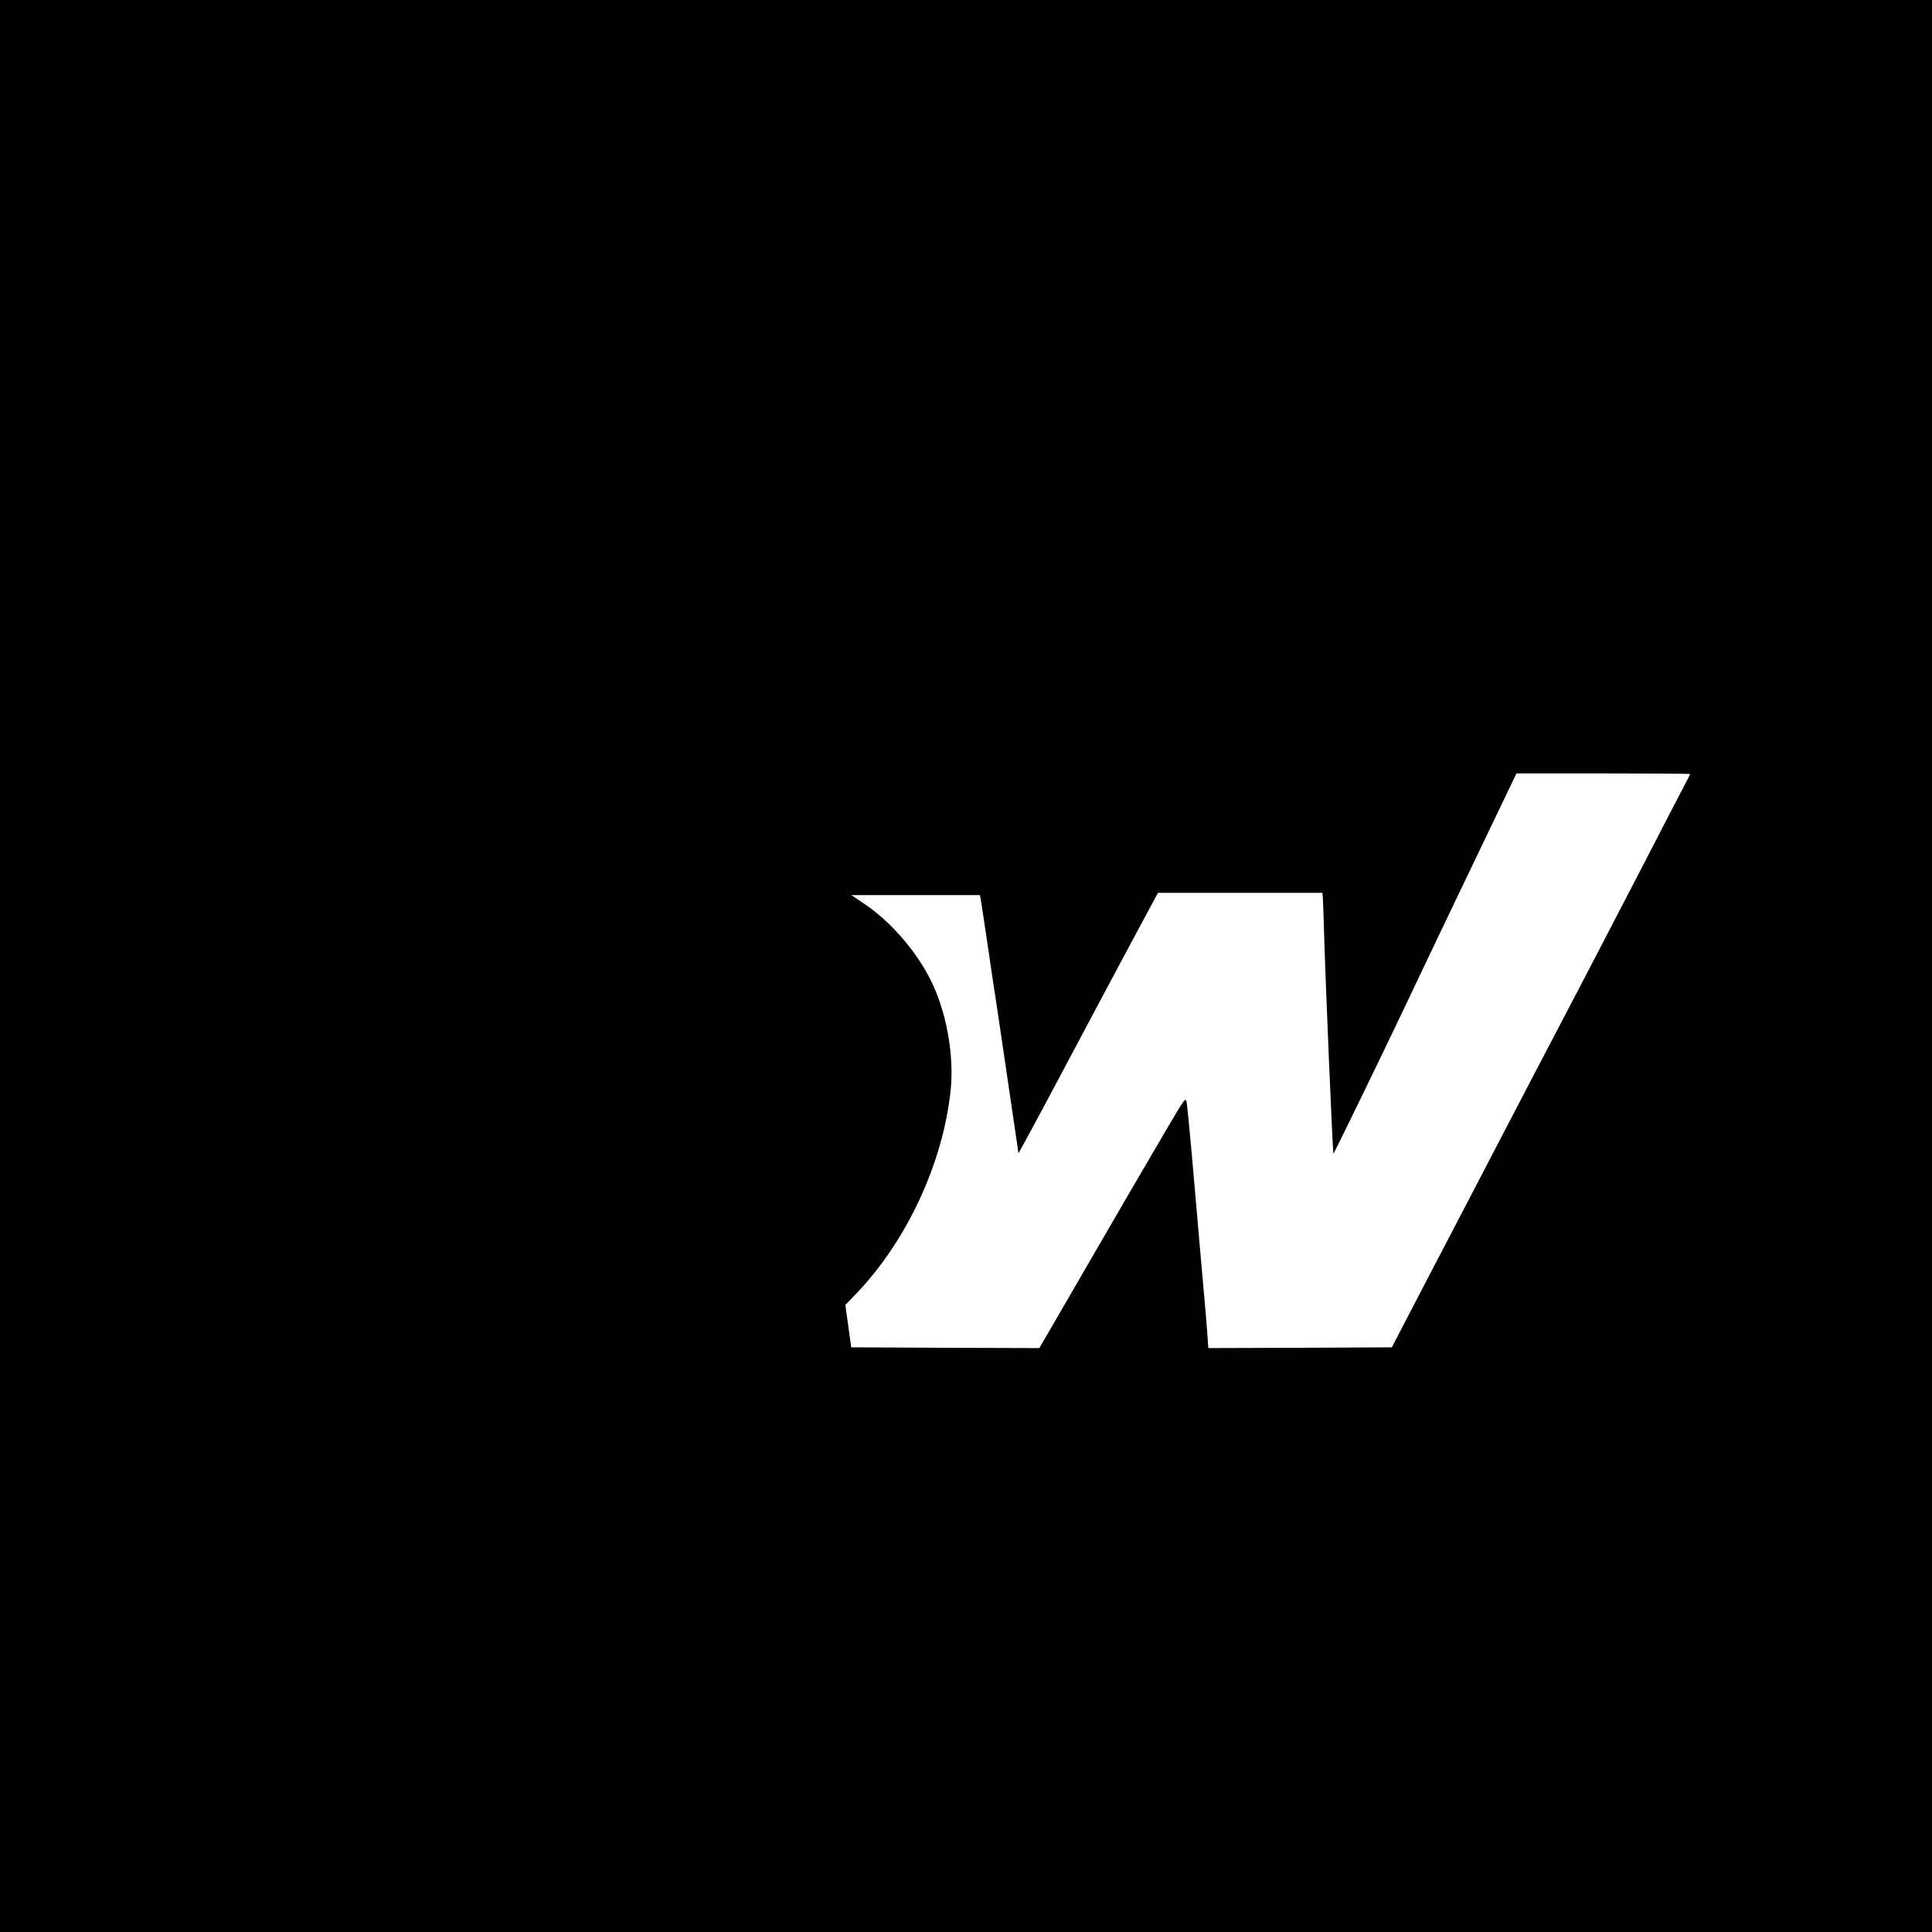
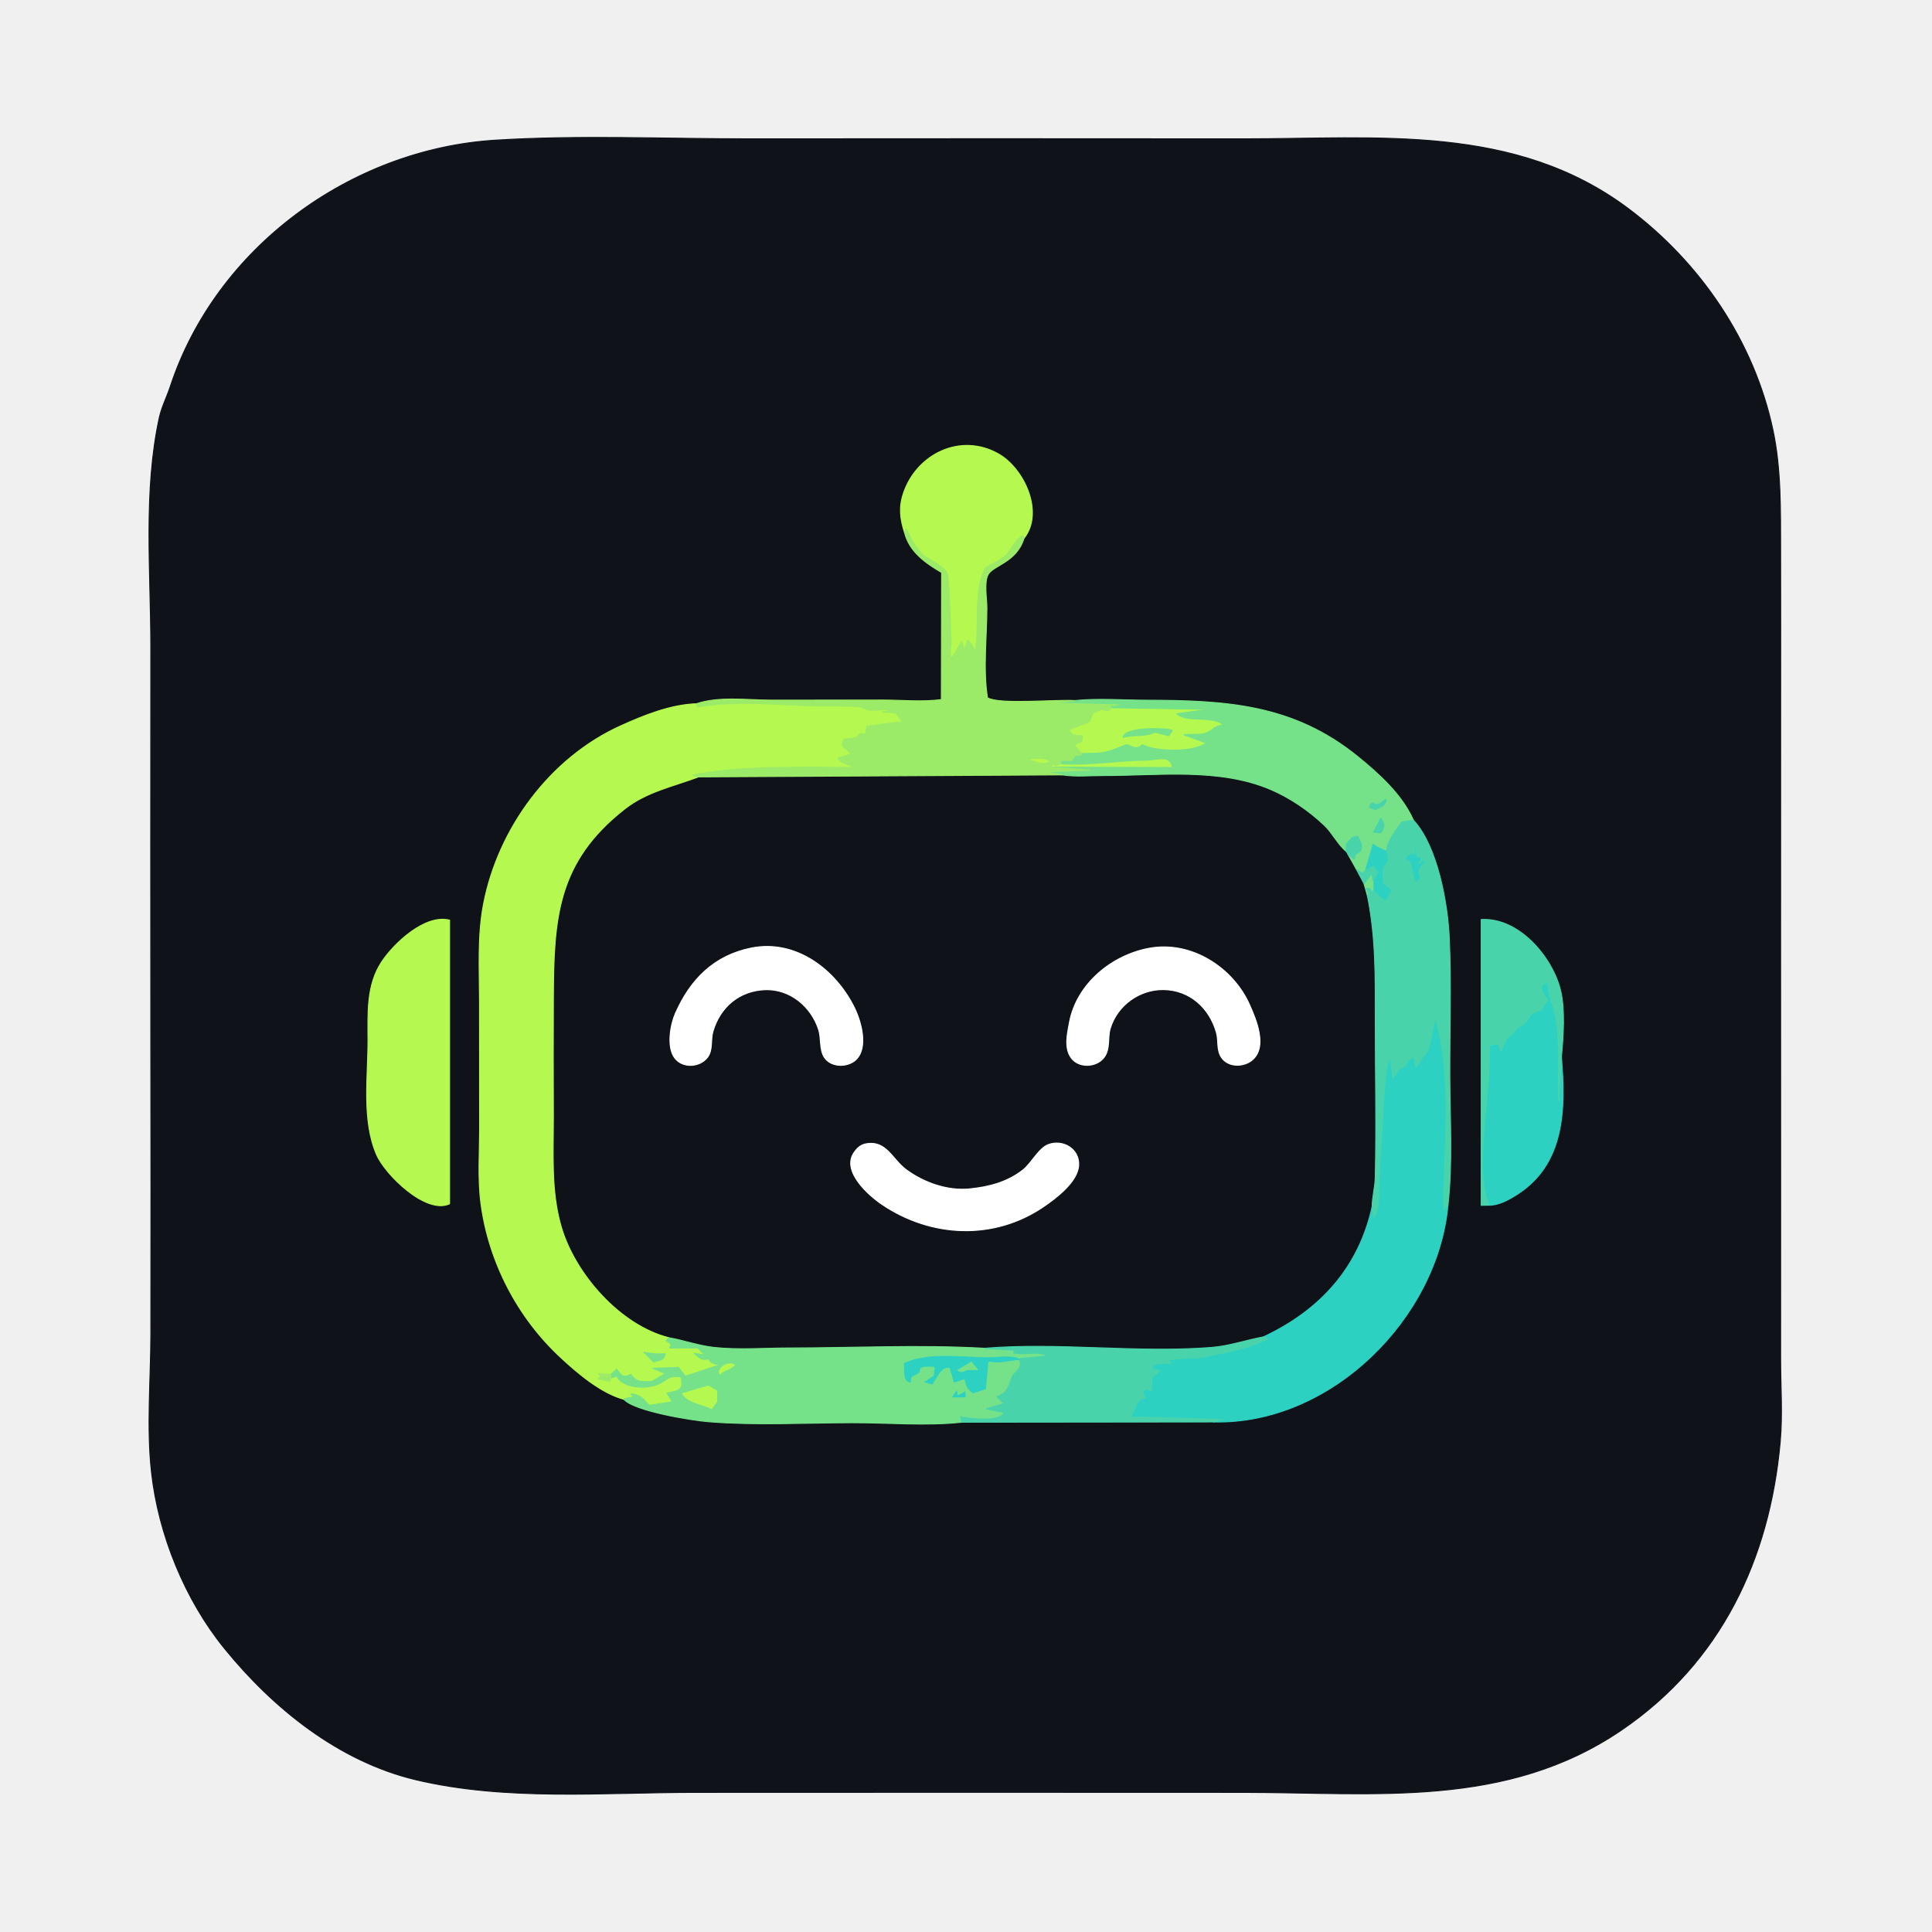
- <svg xmlns="http://www.w3.org/2000/svg" version="1.0" width="1254pt" height="1254pt" viewBox="0 0 1254 1254" preserveAspectRatio="xMidYMid meet">
-   <rect x="0" y="0" width="1254" height="1254" fill="#ffffff" />
-   <g transform="translate(0,1254) scale(0.1,-0.1)" fill="#000000" stroke="none">
-     <path d="M0 6270 l0 -6270 6270 0 6270 0 0 6270 0 6270 -6270 0 -6270 0 0 -6270z m10970 1246 c0 -2 -15 -33 -34 -68 -18 -34 -143 -274 -276 -533 -134 -258 -315 -607 -403 -775 -314 -600 -376 -719 -538 -1030 -90 -173 -281 -540 -425 -815 l-260 -500 -596 -3 -595 -2 -7 97 c-4 54 -13 168 -21 253 -8 85 -35 394 -60 685 -25 292 -49 544 -53 562 -7 31 -12 24 -132 -180 -126 -214 -319 -546 -479 -822 -48 -82 -145 -250 -216 -373 l-129 -222 -610 2 -611 3 -19 137 -19 138 74 77 c329 345 562 851 610 1323 22 227 -29 508 -132 712 -94 187 -259 377 -428 491 l-85 57 417 0 417 0 5 -22 c2 -13 23 -147 45 -298 22 -151 47 -320 56 -375 13 -87 48 -321 124 -840 11 -71 20 -134 20 -140 0 -5 130 235 289 535 159 300 363 682 453 850 l164 305 534 0 533 0 3 -25 c1 -14 5 -117 8 -230 10 -342 56 -1433 61 -1438 2 -3 307 624 466 958 104 221 374 785 589 1233 l133 277 563 0 c310 0 564 -2 564 -4z" />
-   </g>
+ <svg xmlns="http://www.w3.org/2000/svg" viewBox="0 0 500 500" width="500" height="500">
+   <path d="M128.15 36.28C150.08 34.91 172.33 35.95 194.29 35.93C236.76 35.88 279.22 35.9 321.69 35.93C356.5 35.96 392.11 31.93 421.53 54.07C440.13 68.06 453.95 88.38 458.82 111.21C461.01 121.44 460.79 132.26 460.82 142.69C460.86 155.17 460.83 167.66 460.83 180.14C460.8 223.06 460.83 265.98 460.83 308.9C460.83 323.06 460.81 337.21 460.82 351.37C460.82 358.6 461.37 366.08 460.71 373.29C457.94 403.57 445.39 430.2 419.67 447.73C389.84 468.06 356.16 463.88 321.69 463.87C274.35 463.85 227.02 463.83 179.68 463.87C155.94 463.89 130.83 466.12 107.62 460.6C87.73 455.87 70.72 442.16 58.09 426.61C47.84 414 41.01 397.18 39.21 381.05C37.91 369.45 39.02 357.08 39.04 345.41C39.09 320.31 39.07 295.2 39.03 270.09C38.98 235.84 39.01 201.6 39.03 167.35C39.03 147.86 37.06 127.12 41.23 108.07C41.83 105.33 43.2 102.67 44.07 100.03C55.89 64.11 90.75 38.62 128.15 36.28ZM234.1 137.86C235.34 142.81 239.57 145.76 243.69 148.17C243.66 159.13 243.64 170.09 243.62 181.05C238.72 181.7 233.48 181.18 228.54 181.17C218.8 181.15 209.06 181.22 199.32 181.19C193.33 181.17 185.94 180.16 180.23 182.13C173.57 182.34 166.65 185.13 160.66 187.84C142.34 196.11 128.89 214.41 125.13 234.02C123.55 242.25 124.08 250.8 124.1 259.13C124.13 269.94 124.09 280.75 124.12 291.55C124.14 298.08 123.61 304.84 124.45 311.33C126.44 326.58 133.94 340.99 145.19 351.39C149.61 355.49 155.57 360.54 161.47 362.15C164.17 365.21 179.01 367.6 183.33 367.94C195.55 368.93 208.07 368.23 220.32 368.2C229.69 368.17 239.55 369.07 248.86 368.07C270.62 368.05 292.39 368.03 314.16 368C344.39 368.69 372 341.29 374.74 311.87C375.96 300.98 375.26 289.72 375.21 278.77C375.16 266.76 375.62 254.68 375.07 242.69C374.67 233.83 372.06 218.99 365.78 212.25C362.89 205.69 356.89 200.27 351.44 195.84C334.69 182.24 317.43 181.26 296.58 181.21C290.49 181.2 284.13 180.69 278.08 181.31C273.46 180.97 258.64 182.42 255.57 180.59C254.38 173.19 255.39 164.82 255.41 157.31C255.42 154.99 254.61 150.75 255.74 148.68C257.03 146.31 263.09 145.57 265 139.33C270.3 132.65 265.08 121.32 258.5 117.53C248.68 111.87 237.25 117.47 233.82 127.62C232.58 131.27 232.94 134.24 234.1 137.86ZM274.89 200.54C278.33 201.08 282.11 200.71 285.62 200.71C299.81 200.74 315.47 198.63 328.82 204.31C333.91 206.47 338.79 209.84 342.77 213.62C344.86 215.61 346.23 218.58 348.42 220.36C348.57 220.59 348.71 220.83 348.85 221.07C349.6 222.4 350.34 223.74 351.09 225.08C351.73 226.29 352.37 227.51 353.02 228.73C353.29 229.68 353.56 230.64 353.83 231.6C356.11 242.48 355.92 253.04 355.92 264.16C355.92 277.69 356.23 291.26 355.91 304.79C355.84 307.34 355.13 309.79 355.1 312.32C351.59 328.24 341.5 339.17 326.99 345.98C322.48 346.81 318.15 348.36 313.47 348.72C294.01 350.22 274.24 347.35 254.79 348.93C237.94 347.98 220.77 348.84 203.88 348.86C197.58 348.87 191 349.4 184.72 348.7C180.74 348.25 176.93 346.87 173.06 346.19C160.46 343 148.83 329.72 145.26 317.55C142.52 308.21 143.24 298.43 143.21 288.81C143.18 278.77 143.17 268.72 143.21 258.68C143.29 237.71 144.11 223.13 161.65 209.37C167.42 204.84 174.12 203.57 180.76 201.06C212.14 200.89 243.51 200.71 274.89 200.54ZM116.35 238.13C110.04 236.51 102.02 244.07 98.83 248.84C94.78 254.89 95.23 262.2 95.24 269.18C95.25 278.73 93.61 289.78 97.41 298.73C99.65 304 110.32 314.41 116.35 311.54C116.35 287.07 116.35 262.6 116.35 238.13ZM385.39 311.91C387.93 311.91 390.43 310.51 392.53 309.18C405.02 301.27 405.22 287.03 404.09 273.52C404.58 268.37 405.1 261.27 403.85 256.22C401.71 247.6 393.04 237.38 383.33 237.97C383.33 262.63 383.33 287.29 383.33 311.94C384.02 311.93 384.7 311.92 385.39 311.91ZM194.39 245.36C184.72 247.32 178.64 253.55 174.8 262.25C173.52 265.15 172.61 270.47 174.34 273.38C176.19 276.5 180.95 276.38 183.06 273.68C184.57 271.74 183.85 269.17 184.51 266.92C186.35 260.65 191.29 256.4 197.95 256.13C204.47 255.87 209.95 260.51 211.86 266.46C212.59 268.7 212.02 271.6 213.34 273.64C215.06 276.27 219.37 276.29 221.51 274.25C224.79 271.1 222.85 264.33 221.14 260.84C216.37 251.07 206.07 243 194.39 245.36ZM297.58 245.38C287.83 247.1 278.65 254.55 276.77 264.61C276.24 267.47 275.36 271.1 277.17 273.7C279.12 276.49 283.78 276.27 285.74 273.64C287.41 271.4 286.58 268.62 287.35 266.09C289.18 260.14 294.92 256.01 301.14 256.1C307.94 256.2 313.01 260.88 314.8 267.18C315.41 269.31 314.8 271.68 316.09 273.63C317.82 276.22 321.73 276.2 323.96 274.42C328.17 271.05 325.08 263.83 323.35 259.96C319.1 250.45 308.41 243.47 297.58 245.38ZM224.04 296.04C222.65 296.31 221.73 297.24 220.97 298.37C217.83 303.1 224.63 309.24 228.25 311.69C240.95 320.28 257.21 321.04 270.06 312.29C273.28 310.1 278.89 305.9 279.16 301.6C279.41 297.38 275.14 294.83 271.35 296.2C268.83 297.11 266.91 301.1 264.7 302.82C260.64 305.97 255.95 307.18 250.91 307.69C245.19 308.26 239.06 306.07 234.52 302.72C230.84 299.99 229.4 295.02 224.04 296.04Z" fill="#0f1219" fill-rule="evenodd" stroke="#0f1219" stroke-width="0.25" stroke-linejoin="round" />
+   <path d="M265 139.33C264.57 138.38 264.9 138.58 264.16 138.9C262.57 140.18 262.25 141.13 261.19 142.66C259.76 144.71 257.05 145.69 255.02 146.91C251.63 153.65 253.77 162.03 252.28 168.95C251.87 166.88 251.76 167.11 250.46 165.75C250.15 166.51 249.85 167.28 249.54 168.04C249.32 167.35 249.09 166.67 248.86 165.98C248.02 167.43 247.18 168.87 246.35 170.32C245.54 168.7 246.11 168.1 246.13 166.44C246.15 164.34 245.59 149.6 245.23 148.65C244.5 146.68 241.43 145.29 239.78 144.24C237.41 142.73 235.62 139.27 234.56 136.76C234.41 137.13 234.26 137.49 234.1 137.86C232.94 134.24 232.58 131.27 233.82 127.62C237.25 117.47 248.68 111.87 258.5 117.53C265.08 121.32 270.3 132.65 265 139.33ZM180.23 182.13C180.35 182.41 180.47 182.68 180.59 182.96C189.81 181.34 200.03 182.29 209.36 182.64C213.57 182.8 217.84 182.55 222.05 182.87C223.22 182.96 224.22 183.77 225.33 183.82C227.1 183.9 228.78 183.43 230.59 183.79C229.83 183.94 229.07 184.09 228.31 184.25C229.45 184.32 230.59 184.4 231.74 184.47C232.34 185.24 232.95 186 233.56 186.76C230.49 187.14 227.42 187.52 224.35 187.9C224.22 188.58 224.1 189.27 223.97 189.95C222.63 189.72 222.57 189.68 221.69 190.87C220.62 191.02 219.56 191.17 218.49 191.32C216.74 193.66 219.59 193.54 220.09 195.21C219.03 195.51 217.96 195.81 216.89 196.12C217.38 197.67 219.71 197.63 220.78 198.63C209.13 198.54 190.21 198.11 179.22 200.6C179.74 200.75 180.25 200.9 180.76 201.06C174.12 203.57 167.42 204.84 161.65 209.37C144.11 223.13 143.29 237.71 143.21 258.68C143.17 268.72 143.18 278.77 143.21 288.81C143.24 298.43 142.52 308.21 145.26 317.55C148.83 329.72 160.46 343 173.06 346.19C172.83 346.47 172.6 346.75 172.37 347.03C173.5 347.59 173.96 347.86 173.29 348.86C175.72 348.86 178.16 348.86 180.59 348.86C181.2 349.47 181.81 350.08 182.42 350.68C181.51 350.53 180.59 350.38 179.68 350.23C180.61 351.16 181.78 352.32 183.33 351.6C184.07 353.01 184.83 352.9 186.3 353.2C183.33 354.19 180.37 355.18 177.4 356.16C176.79 355.4 176.18 354.64 175.57 353.88C173.36 353.96 171.16 354.03 168.95 354.11C170.02 354.57 171.08 355.02 172.15 355.48C171 356.16 169.86 356.85 168.72 357.53C165.82 357.53 164.91 357.86 163.24 355.71C161.08 356.74 160.78 355.87 159.59 354.34C159.08 354.79 158.57 355.25 158.07 355.71C156.98 355.63 155.89 355.56 154.79 355.48C155.69 356.06 155.52 356.09 154.79 356.85C155.78 357.08 156.77 357.31 157.76 357.53C157.86 357.23 157.97 356.93 158.07 356.62C158.57 356.47 159.08 356.32 159.59 356.16C161.21 359.25 167.03 359.53 170.01 358.36C172.62 357.34 172.96 355.73 176.26 356.39C176.96 359.93 175.68 359.89 172.6 360.5C173.06 361.26 173.52 362.02 173.97 362.79C171.99 363.09 170.02 363.39 168.04 363.7C166.47 362.07 165.72 360.9 163.24 360.73C164.68 362.17 163.02 361.27 161.47 362.15C155.57 360.54 149.61 355.49 145.19 351.39C133.94 340.99 126.44 326.58 124.45 311.33C123.61 304.84 124.14 298.08 124.12 291.55C124.09 280.75 124.13 269.94 124.1 259.13C124.08 250.8 123.55 242.25 125.13 234.02C128.89 214.41 142.34 196.11 160.66 187.84C166.65 185.13 173.57 182.34 180.23 182.13ZM287.67 183.18C296.12 183.31 304.57 183.43 313.01 183.56C310.2 183.94 307.38 184.32 304.57 184.7C307.23 187.26 313.77 184.95 316.67 187.67C314.16 187.67 313.85 189.32 311.56 189.87C309.9 190.27 308.07 189.85 306.39 190.18C308.3 190.87 310.2 191.55 312.1 192.24C309.4 194.77 298.72 194.61 295.66 192.69C294.05 194.24 293.19 193.18 291.55 192.69C285.95 194.89 286.21 194.98 279.98 194.98C279.35 194.29 278.72 193.61 278.08 192.92C279.41 191.65 280.17 192.62 280.14 190.41C278.51 190.39 277.2 190.36 276.71 188.81C278.46 188.13 280.21 187.44 281.96 186.76C282.27 186 282.57 185.24 282.88 184.47C283.64 184.17 284.4 183.87 285.16 183.56C286.29 183.98 286.88 184.18 287.67 183.18ZM303.42 189.04C302.64 188.43 290.95 187.87 290.64 190.87C293.48 190.02 296.3 190.78 298.86 189.5C300.08 189.8 301.29 190.11 302.51 190.41C302.82 189.95 303.12 189.5 303.42 189.04ZM271.69 197.03C270.27 198.39 267.65 196.95 265.75 196.58C267.53 196.22 270.46 195.85 271.69 197.03ZM272.15 198.55C272.22 198.27 272.3 198 272.37 197.72C272.68 197.87 272.98 198.02 273.29 198.17C273.67 198 274.05 197.82 274.43 197.64C282.02 198.15 289.55 196.77 296.66 196.72C299.81 196.69 302.78 195.16 303.42 198.63C293 198.6 282.57 198.58 272.15 198.55ZM116.35 238.13C116.35 262.6 116.35 287.07 116.35 311.54C110.32 314.41 99.65 304 97.41 298.73C93.61 289.78 95.25 278.73 95.24 269.18C95.23 262.2 94.78 254.89 98.83 248.84C102.02 244.07 110.04 236.51 116.35 238.13ZM169.63 350.37C168.65 350.25 167.66 350.12 166.67 350C167.5 350.84 168.34 351.67 169.18 352.51C170.77 351.75 171.75 352.36 172.15 350.37C171.31 350.37 170.47 350.37 169.63 350.37ZM190.41 353.2C189.17 354.73 187.69 354.49 186.3 355.94C184.8 354.31 188.36 351.6 190.41 353.2ZM183.33 358.45C184.13 358.9 184.92 359.36 185.72 359.82C185.72 360.81 185.72 361.8 185.72 362.79C185.23 363.47 184.74 364.16 184.25 364.84C181.45 363.44 177.63 363.25 176.26 360.5C178.61 359.82 180.97 359.13 183.33 358.45Z" fill="#b5f850" fill-rule="evenodd" stroke="#b5f850" stroke-width="0.25" stroke-linejoin="round" />
+   <path d="M358.83 220.09C359.01 220.93 359.18 221.77 359.36 222.6C358.9 223.36 358.45 224.12 357.99 224.89C357.99 226.1 357.99 227.32 357.99 228.54C358.75 229.15 359.51 229.76 360.27 230.37C359.74 231.35 359.21 232.34 358.68 233.33C357.56 232.42 356.44 231.51 355.33 230.59C355.33 229.68 355.33 228.77 355.33 227.85C355.76 227.17 356.19 226.48 356.62 225.8C356.24 225.27 355.86 224.73 355.48 224.2C354.67 224.66 353.86 225.11 353.04 225.57C353.78 223.06 354.52 220.55 355.25 218.04C356.43 219.22 357.15 219.19 358.83 220.09ZM366.14 218.04C367.04 219.39 366.11 220.47 366.77 221.59C366.98 221.95 367.75 221.8 367.84 222.15C367.97 222.64 367.27 223.02 367.12 223.52C367.66 223.14 368.19 222.75 368.72 222.37C368.92 223.98 367.56 223.97 367.21 225.43C367.03 226.19 367.78 226.8 367.48 227.53C367.36 227.82 366.7 228.14 366.44 228.31C364.86 226.29 366.07 222.12 363.47 222.6C364.09 221.36 364.76 220.66 366.14 221C366.14 220.02 366.14 219.03 366.14 218.04ZM404.09 273.52C405.22 287.03 405.02 301.27 392.53 309.18C390.43 310.51 387.93 311.91 385.39 311.91C381.13 303.08 386.19 281.43 385.39 270.55C387.61 270.1 387.97 269.68 388.36 272.08C388.89 270.96 389.42 269.84 389.95 268.72C391.4 267.6 391.8 267.2 392.92 265.75C394.91 265.33 395.23 263.76 396.35 262.33C397.18 261.99 398.02 261.66 398.86 261.32C399.44 260.44 400.02 259.56 400.59 258.68C399.2 257.43 397.72 254.57 400.68 254.34C400.42 257.5 401.93 259.76 402.51 262.7C403.9 269.7 403.08 277.72 403.42 284.86C403.65 281.08 403.87 277.3 404.09 273.52ZM374.74 311.87C372 341.29 344.39 368.69 314.16 368C314.92 367.79 315.68 367.57 316.44 367.35C308.45 367.12 300.46 366.89 292.47 366.67C294.05 365.08 293.79 361.75 296.48 361.87C295.22 360.5 295.89 358.86 297.95 359.95C298.02 358.77 298.1 357.58 298.17 356.39C298.86 355.86 299.54 355.33 300.23 354.79C298.98 354.27 298.62 355.12 298.17 353.65C299.52 352.37 301.48 353.08 303.26 352.74C299.65 351.4 309.71 351.56 310.74 351.34C316.7 350.08 322.59 349.21 328.08 346.55C327.72 346.36 327.35 346.17 326.99 345.98C341.5 339.17 351.59 328.24 355.1 312.32C355.23 313.3 355.35 314.27 355.48 315.25C357.27 312.36 356.68 308.75 356.86 305.5C357.22 298.72 357.74 291.87 358.07 285.16C358.18 282.91 358.68 274.95 359.82 273.74C360.05 275.49 360.27 277.25 360.5 279C361.29 277.8 362.39 276.1 363.7 275.92C364.31 274.54 364.67 274.17 365.98 273.52C366.13 274.4 366.29 275.28 366.44 276.17C367.54 274.6 368.65 273.03 369.75 271.46C370.32 268.8 370.89 266.13 371.46 263.47C375.99 278.72 373.63 296.99 373.62 313.01C373.99 312.63 374.36 312.25 374.74 311.87ZM264 351.6C263.95 351.75 263.9 351.9 263.85 352.05C260.97 352.31 258.79 353.08 255.94 352.51C255.71 354.87 255.48 357.23 255.25 359.59C254.11 359.97 252.97 360.35 251.83 360.73C250.25 359.7 249.9 358.86 249.54 357.08C248.63 357.38 247.72 357.69 246.8 357.99C246.42 356.7 246.04 355.4 245.66 354.11C243.51 353.82 242.47 356.98 241.32 358.45C240.49 358.22 239.65 357.99 238.81 357.76C239.73 357.15 240.64 356.54 241.55 355.94C241.63 355.25 241.7 354.57 241.78 353.88C236.67 353.54 239.07 354.67 237.56 355.62C235.95 356.63 235.84 355.85 235.84 357.99C233.4 357.8 233.93 354.86 233.79 352.74C240 349.63 249.02 351.14 255.94 351.14C258.28 351.14 262.03 350.47 264 351.6ZM251.37 352.51C250.23 353.2 249.09 353.88 247.95 354.57C248.88 355.45 249.85 354.55 250.23 354.44C251.14 354.44 252.05 354.44 252.97 354.44C252.44 353.8 251.9 353.16 251.37 352.51ZM247.72 359.36C247.79 359.89 247.87 360.43 247.95 360.96C248.63 360.58 249.32 360.2 250 359.82C250 360.47 250 361.12 250 361.77C248.71 361.77 247.41 361.77 246.12 361.77C246.65 360.97 247.18 360.16 247.72 359.36Z" fill="#2cd1c1" fill-rule="evenodd" stroke="#2cd1c1" stroke-width="0.25" stroke-linejoin="round" />
+   <path d="M278.08 181.31C284.13 180.69 290.49 181.2 296.58 181.21C317.43 181.26 334.69 182.24 351.44 195.84C356.89 200.27 362.89 205.69 365.78 212.25C364.78 212.41 363.78 212.56 362.79 212.72C361.25 214.98 359.2 217.26 358.83 220.09C357.15 219.19 356.43 219.22 355.25 218.04C354.52 220.55 353.78 223.06 353.04 225.57C352.94 225.72 352.84 225.88 352.74 226.03C352.19 225.71 351.64 225.39 351.09 225.08C350.34 223.74 349.6 222.4 348.85 221.07C349.39 221.5 349.92 221.94 350.46 222.37C350.77 220.74 350.96 221.14 352.05 220.32C352.78 218.79 352.09 217.89 351.37 216.44C349.57 216.56 349.55 217.29 348.4 218.49C348.41 219.11 348.41 219.73 348.42 220.36C346.23 218.58 344.86 215.61 342.77 213.62C338.79 209.84 333.91 206.47 328.82 204.31C315.47 198.63 299.81 200.74 285.62 200.71C282.11 200.71 278.33 201.08 274.89 200.54C273.34 200.29 271.8 200.03 270.26 199.77C274.16 199.62 278.05 199.47 281.95 199.32C278.68 199.06 275.41 198.81 272.15 198.55C282.57 198.58 293 198.6 303.42 198.63C302.78 195.16 299.81 196.69 296.66 196.72C289.55 196.77 282.02 198.15 274.43 197.64C274.51 197.36 274.58 197.08 274.66 196.8C275.57 196.8 276.48 196.8 277.4 196.8C277.7 196.35 278.01 195.89 278.31 195.43C278.77 195.43 279.22 195.43 279.68 195.43C279.78 195.28 279.88 195.13 279.98 194.98C286.21 194.98 285.95 194.89 291.55 192.69C293.19 193.18 294.05 194.24 295.66 192.69C298.72 194.61 309.4 194.77 312.1 192.24C310.2 191.55 308.3 190.87 306.39 190.18C308.07 189.85 309.9 190.27 311.56 189.87C313.85 189.32 314.16 187.67 316.67 187.67C313.77 184.95 307.23 187.26 304.57 184.7C307.38 184.32 310.2 183.94 313.01 183.56C304.57 183.43 296.12 183.31 287.67 183.18C286.11 182.52 288.46 182.55 289.24 182.42C283.54 182.27 277.85 182.12 272.15 181.96C274.12 181.75 276.1 181.53 278.08 181.31ZM303.42 189.04C303.12 189.5 302.82 189.95 302.51 190.41C301.29 190.11 300.08 189.8 298.86 189.5C296.3 190.78 293.48 190.02 290.64 190.87C290.95 187.87 302.64 188.43 303.42 189.04ZM358.68 206.85C357.99 207.12 357.3 207.94 356.75 208.12C355.28 208.59 355.43 206.71 354.34 208.9C354.87 209.13 355.4 209.36 355.94 209.59C357.36 208.69 358.68 208.69 358.68 206.85ZM357.31 211.78C356.7 212.97 356.09 214.15 355.48 215.34C356.09 215.41 356.7 215.48 357.31 215.55C358.44 214.12 358.43 213.2 357.31 211.78ZM355.33 227.85C355.33 228.77 355.33 229.68 355.33 230.59C355.23 230.75 355.12 230.9 355.02 231.05C354.66 229.92 354.6 229.83 353.42 229.91C353.73 230.37 354.03 230.82 354.34 231.28C354.17 231.38 354 231.49 353.83 231.6C353.56 230.64 353.29 229.68 353.02 228.73C353.69 227.83 354.35 226.93 355.02 226.03C355.12 226.64 355.23 227.25 355.33 227.85ZM173.06 346.19C176.93 346.87 180.74 348.25 184.72 348.7C191 349.4 197.58 348.87 203.88 348.86C220.77 348.84 237.94 347.98 254.79 348.93C257.61 349.12 260.43 349.3 263.24 349.49C262.95 349.7 262.22 349.67 262.3 350.03C262.34 350.19 262.76 350.21 262.8 350.21C265.65 350.63 268.58 349.59 271.23 350.91C268.82 351.14 266.41 351.37 264 351.6C262.03 350.47 258.28 351.14 255.94 351.14C249.02 351.14 240 349.63 233.79 352.74C233.93 354.86 233.4 357.8 235.84 357.99C235.84 355.85 235.95 356.63 237.56 355.62C239.07 354.67 236.67 353.54 241.78 353.88C241.7 354.57 241.63 355.25 241.55 355.94C240.64 356.54 239.73 357.15 238.81 357.76C239.65 357.99 240.49 358.22 241.32 358.45C242.47 356.98 243.51 353.82 245.66 354.11C246.04 355.4 246.42 356.7 246.8 357.99C247.72 357.69 248.63 357.38 249.54 357.08C249.9 358.86 250.25 359.7 251.83 360.73C252.97 360.35 254.11 359.97 255.25 359.59C255.48 357.23 255.71 354.87 255.94 352.51C258.79 353.08 260.97 352.31 263.85 352.05C264.68 353.63 263.17 354.86 262.1 355.94C261.16 358.16 260.97 360.53 257.99 361.42C258.6 362.02 259.21 362.63 259.82 363.24C258.3 363.7 256.77 364.16 255.25 364.61C256.77 364.92 258.3 365.22 259.82 365.53C258.99 368.17 250.97 367.13 248.63 366.67C248.71 367.14 248.78 367.6 248.86 368.07C239.55 369.07 229.69 368.17 220.32 368.2C208.07 368.23 195.55 368.93 183.33 367.94C179.01 367.6 164.17 365.21 161.47 362.15C163.02 361.27 164.68 362.17 163.24 360.73C165.72 360.9 166.47 362.07 168.04 363.7C170.02 363.39 171.99 363.09 173.97 362.79C173.52 362.02 173.06 361.26 172.6 360.5C175.68 359.89 176.96 359.93 176.26 356.39C172.96 355.73 172.62 357.34 170.01 358.36C167.03 359.53 161.21 359.25 159.59 356.16C159.08 356.32 158.57 356.47 158.07 356.62C158.07 356.32 158.07 356.01 158.07 355.71C158.57 355.25 159.08 354.79 159.59 354.34C160.78 355.87 161.08 356.74 163.24 355.71C164.91 357.86 165.82 357.53 168.72 357.53C169.86 356.85 171 356.16 172.15 355.48C171.08 355.02 170.02 354.57 168.95 354.11C171.16 354.03 173.36 353.96 175.57 353.88C176.18 354.64 176.79 355.4 177.4 356.16C180.37 355.18 183.33 354.19 186.3 353.2C184.83 352.9 184.07 353.01 183.33 351.6C181.78 352.32 180.61 351.16 179.68 350.23C180.59 350.38 181.51 350.53 182.42 350.68C181.81 350.08 181.2 349.47 180.59 348.86C178.16 348.86 175.72 348.86 173.29 348.86C173.96 347.86 173.5 347.59 172.37 347.03C172.6 346.75 172.83 346.47 173.06 346.19ZM169.63 350.37C170.47 350.37 171.31 350.37 172.15 350.37C171.75 352.36 170.77 351.75 169.18 352.51C168.34 351.67 167.5 350.84 166.67 350C167.66 350.12 168.65 350.25 169.63 350.37ZM190.41 353.2C188.36 351.6 184.8 354.31 186.3 355.94C187.69 354.49 189.17 354.73 190.41 353.2ZM251.37 352.51C251.9 353.16 252.44 353.8 252.97 354.44C252.05 354.44 251.14 354.44 250.23 354.44C249.85 354.55 248.88 355.45 247.95 354.57C249.09 353.88 250.23 353.2 251.37 352.51ZM183.33 358.45C180.97 359.13 178.61 359.82 176.26 360.5C177.63 363.25 181.45 363.44 184.25 364.84C184.74 364.16 185.23 363.47 185.72 362.79C185.72 361.8 185.72 360.81 185.72 359.82C184.92 359.36 184.13 358.9 183.33 358.45ZM247.72 359.36C247.18 360.16 246.65 360.97 246.12 361.77C247.41 361.77 248.71 361.77 250 361.77C250 361.12 250 360.47 250 359.82C249.32 360.2 248.63 360.58 247.95 360.96C247.87 360.43 247.79 359.89 247.72 359.36Z" fill="#75e289" fill-rule="evenodd" stroke="#75e289" stroke-width="0.25" stroke-linejoin="round" />
+   <path d="M358.68 206.85C358.68 208.69 357.36 208.69 355.94 209.59C355.4 209.36 354.87 209.13 354.34 208.9C355.43 206.71 355.28 208.59 356.75 208.12C357.3 207.94 357.99 207.12 358.68 206.85ZM357.31 211.78C358.43 213.2 358.44 214.12 357.31 215.55C356.7 215.48 356.09 215.41 355.48 215.34C356.09 214.15 356.7 212.97 357.31 211.78ZM365.78 212.25C372.06 218.99 374.67 233.83 375.07 242.69C375.62 254.68 375.16 266.76 375.21 278.77C375.26 289.72 375.96 300.98 374.74 311.87C374.36 312.25 373.99 312.63 373.62 313.01C373.63 296.99 375.99 278.72 371.46 263.47C370.89 266.13 370.32 268.8 369.75 271.46C368.65 273.03 367.54 274.6 366.44 276.17C366.29 275.28 366.13 274.4 365.98 273.52C364.67 274.17 364.31 274.54 363.7 275.92C362.39 276.1 361.29 277.8 360.5 279C360.27 277.25 360.05 275.49 359.82 273.74C358.68 274.95 358.18 282.91 358.07 285.16C357.74 291.87 357.22 298.72 356.86 305.5C356.68 308.75 357.27 312.36 355.48 315.25C355.35 314.27 355.23 313.3 355.1 312.32C355.13 309.79 355.84 307.34 355.91 304.79C356.23 291.26 355.92 277.69 355.92 264.16C355.92 253.04 356.11 242.48 353.83 231.6C354 231.49 354.17 231.38 354.34 231.28C354.03 230.82 353.73 230.37 353.42 229.91C354.6 229.83 354.66 229.92 355.02 231.05C355.12 230.9 355.23 230.75 355.33 230.59C356.44 231.51 357.56 232.42 358.68 233.33C359.21 232.34 359.74 231.35 360.27 230.37C359.51 229.76 358.75 229.15 357.99 228.54C357.99 227.32 357.99 226.1 357.99 224.89C358.45 224.12 358.9 223.36 359.36 222.6C359.18 221.77 359.01 220.93 358.83 220.09C359.2 217.26 361.25 214.98 362.79 212.72C363.78 212.56 364.78 212.41 365.78 212.25ZM348.85 221.07C348.71 220.83 348.57 220.59 348.42 220.36C348.41 219.73 348.41 219.11 348.4 218.49C349.55 217.29 349.57 216.56 351.37 216.44C352.09 217.89 352.78 218.79 352.05 220.32C350.96 221.14 350.77 220.74 350.46 222.37C349.92 221.94 349.39 221.5 348.85 221.07ZM366.14 218.04C366.14 219.03 366.14 220.02 366.14 221C364.76 220.66 364.09 221.36 363.47 222.6C366.07 222.12 364.86 226.29 366.44 228.31C366.7 228.14 367.36 227.82 367.48 227.53C367.78 226.8 367.03 226.19 367.21 225.43C367.56 223.97 368.92 223.98 368.72 222.37C368.19 222.75 367.66 223.14 367.12 223.52C367.27 223.02 367.97 222.64 367.84 222.15C367.75 221.8 366.98 221.95 366.77 221.59C366.11 220.47 367.04 219.39 366.14 218.04ZM355.33 227.85C355.23 227.25 355.12 226.64 355.02 226.03C354.35 226.93 353.69 227.83 353.02 228.73C352.37 227.51 351.73 226.29 351.09 225.08C351.64 225.39 352.19 225.71 352.74 226.03C352.84 225.88 352.94 225.72 353.04 225.57C353.86 225.11 354.67 224.66 355.48 224.2C355.86 224.73 356.24 225.27 356.62 225.8C356.19 226.48 355.76 227.17 355.33 227.85ZM404.09 273.52C403.87 277.3 403.65 281.08 403.42 284.86C403.08 277.72 403.9 269.7 402.51 262.7C401.93 259.76 400.42 257.5 400.68 254.34C397.72 254.57 399.2 257.43 400.59 258.68C400.02 259.56 399.44 260.44 398.86 261.32C398.02 261.66 397.18 261.99 396.35 262.33C395.23 263.76 394.91 265.33 392.92 265.75C391.8 267.2 391.4 267.6 389.95 268.72C389.42 269.84 388.89 270.96 388.36 272.08C387.97 269.68 387.61 270.1 385.39 270.55C386.19 281.43 381.13 303.08 385.39 311.91C384.7 311.92 384.02 311.93 383.33 311.94C383.33 287.29 383.33 262.63 383.33 237.97C393.04 237.38 401.71 247.6 403.85 256.22C405.1 261.27 404.58 268.37 404.09 273.52ZM326.99 345.98C327.35 346.17 327.72 346.36 328.08 346.55C322.59 349.21 316.7 350.08 310.74 351.34C309.71 351.56 299.65 351.4 303.26 352.74C301.48 353.08 299.52 352.37 298.17 353.65C298.62 355.12 298.98 354.27 300.23 354.79C299.54 355.33 298.86 355.86 298.17 356.39C298.1 357.58 298.02 358.77 297.95 359.95C295.89 358.86 295.22 360.5 296.48 361.87C293.79 361.75 294.05 365.08 292.47 366.67C300.46 366.89 308.45 367.12 316.44 367.35C315.68 367.57 314.92 367.79 314.16 368C292.39 368.03 270.62 368.05 248.86 368.07C248.78 367.6 248.71 367.14 248.63 366.67C250.97 367.13 258.99 368.17 259.82 365.53C258.3 365.22 256.77 364.92 255.25 364.61C256.77 364.16 258.3 363.7 259.82 363.24C259.21 362.63 258.6 362.02 257.99 361.42C260.97 360.53 261.16 358.16 262.1 355.94C263.17 354.86 264.68 353.63 263.85 352.05C263.9 351.9 263.95 351.75 264 351.6C266.41 351.37 268.82 351.14 271.23 350.91C268.58 349.59 265.65 350.63 262.8 350.21C262.76 350.21 262.34 350.19 262.3 350.03C262.22 349.67 262.95 349.7 263.24 349.49C260.43 349.3 257.61 349.12 254.79 348.93C274.24 347.35 294.01 350.22 313.47 348.72C318.15 348.36 322.48 346.81 326.99 345.98Z" fill="#49d3aa" fill-rule="evenodd" stroke="#49d3aa" stroke-width="0.25" stroke-linejoin="round" />
+   <path d="M194.39 245.36C206.07 243 216.37 251.07 221.14 260.84C222.85 264.33 224.79 271.1 221.51 274.25C219.37 276.29 215.06 276.27 213.34 273.64C212.02 271.6 212.59 268.7 211.86 266.46C209.95 260.51 204.47 255.87 197.95 256.13C191.29 256.4 186.35 260.65 184.51 266.92C183.85 269.17 184.57 271.74 183.06 273.68C180.95 276.38 176.19 276.5 174.34 273.38C172.61 270.47 173.52 265.15 174.8 262.25C178.64 253.55 184.72 247.32 194.39 245.36ZM297.58 245.38C308.41 243.47 319.1 250.45 323.35 259.96C325.08 263.83 328.17 271.05 323.96 274.42C321.73 276.2 317.82 276.22 316.09 273.63C314.8 271.68 315.41 269.31 314.8 267.18C313.01 260.88 307.94 256.2 301.14 256.1C294.92 256.01 289.18 260.14 287.35 266.09C286.58 268.62 287.41 271.4 285.74 273.64C283.78 276.27 279.12 276.49 277.17 273.7C275.36 271.1 276.24 267.47 276.77 264.61C278.65 254.55 287.83 247.1 297.58 245.38ZM224.04 296.04C229.4 295.02 230.84 299.99 234.52 302.72C239.06 306.07 245.19 308.26 250.91 307.69C255.95 307.18 260.64 305.97 264.7 302.82C266.91 301.1 268.83 297.11 271.35 296.2C275.14 294.83 279.41 297.38 279.16 301.6C278.89 305.9 273.28 310.1 270.06 312.29C257.21 321.04 240.95 320.28 228.25 311.69C224.63 309.24 217.83 303.1 220.97 298.37C221.73 297.24 222.65 296.31 224.04 296.04Z" fill="#ffffff" fill-rule="evenodd" stroke="#ffffff" stroke-width="0.25" stroke-linejoin="round" />
+   <path d="M265 139.33C263.09 145.57 257.03 146.31 255.74 148.68C254.61 150.75 255.42 154.99 255.41 157.31C255.39 164.82 254.38 173.19 255.57 180.59C258.64 182.42 273.46 180.97 278.08 181.31C276.1 181.53 274.12 181.75 272.15 181.96C277.85 182.12 283.54 182.27 289.24 182.42C288.46 182.55 286.11 182.52 287.67 183.18C286.88 184.18 286.29 183.98 285.16 183.56C284.4 183.87 283.64 184.17 282.88 184.47C282.57 185.24 282.27 186 281.96 186.76C280.21 187.44 278.46 188.13 276.71 188.81C277.2 190.36 278.51 190.39 280.14 190.41C280.17 192.62 279.41 191.65 278.08 192.92C278.72 193.61 279.35 194.29 279.98 194.98C279.88 195.13 279.78 195.28 279.68 195.43C279.22 195.43 278.77 195.43 278.31 195.43C278.01 195.89 277.7 196.35 277.4 196.8C276.48 196.8 275.57 196.8 274.66 196.8C274.58 197.08 274.51 197.36 274.43 197.64C274.05 197.82 273.67 198 273.29 198.17C272.98 198.02 272.68 197.87 272.37 197.72C272.3 198 272.22 198.27 272.15 198.55C275.41 198.81 278.68 199.06 281.95 199.32C278.05 199.47 274.16 199.62 270.26 199.77C271.8 200.03 273.34 200.29 274.89 200.54C243.51 200.71 212.14 200.89 180.76 201.06C180.25 200.9 179.74 200.75 179.22 200.6C190.21 198.11 209.13 198.54 220.78 198.63C219.71 197.63 217.38 197.67 216.89 196.12C217.96 195.81 219.03 195.51 220.09 195.21C219.59 193.54 216.74 193.66 218.49 191.32C219.56 191.17 220.62 191.02 221.69 190.87C222.57 189.68 222.63 189.72 223.97 189.95C224.1 189.27 224.22 188.58 224.35 187.9C227.42 187.52 230.49 187.14 233.56 186.76C232.95 186 232.34 185.24 231.74 184.47C230.59 184.4 229.45 184.32 228.31 184.25C229.07 184.09 229.83 183.94 230.59 183.79C228.78 183.43 227.1 183.9 225.33 183.82C224.22 183.77 223.22 182.96 222.05 182.87C217.84 182.55 213.57 182.8 209.36 182.64C200.03 182.29 189.81 181.34 180.59 182.96C180.47 182.68 180.35 182.41 180.23 182.13C185.94 180.16 193.33 181.17 199.32 181.19C209.06 181.22 218.8 181.15 228.54 181.17C233.48 181.18 238.72 181.7 243.62 181.05C243.64 170.09 243.66 159.13 243.69 148.17C239.57 145.76 235.34 142.81 234.1 137.86C234.26 137.49 234.41 137.13 234.56 136.76C235.62 139.27 237.41 142.73 239.78 144.24C241.43 145.29 244.5 146.68 245.23 148.65C245.59 149.6 246.15 164.34 246.13 166.44C246.11 168.1 245.54 168.7 246.35 170.32C247.18 168.87 248.02 167.43 248.86 165.98C249.09 166.67 249.32 167.35 249.54 168.04C249.85 167.28 250.15 166.51 250.46 165.75C251.76 167.11 251.87 166.88 252.28 168.95C253.77 162.03 251.63 153.65 255.02 146.91C257.05 145.69 259.76 144.71 261.19 142.66C262.25 141.13 262.57 140.18 264.16 138.9C264.9 138.58 264.57 138.38 265 139.33ZM271.69 197.03C270.46 195.85 267.53 196.22 265.75 196.58C267.65 196.95 270.27 198.39 271.69 197.03ZM158.07 355.71C158.07 356.01 158.07 356.32 158.07 356.62C157.97 356.93 157.86 357.23 157.76 357.53C156.77 357.31 155.78 357.08 154.79 356.85C155.52 356.09 155.69 356.06 154.79 355.48C155.89 355.56 156.98 355.63 158.07 355.71Z" fill="#9beb68" fill-rule="evenodd" stroke="#9beb68" stroke-width="0.25" stroke-linejoin="round" />
</svg>
